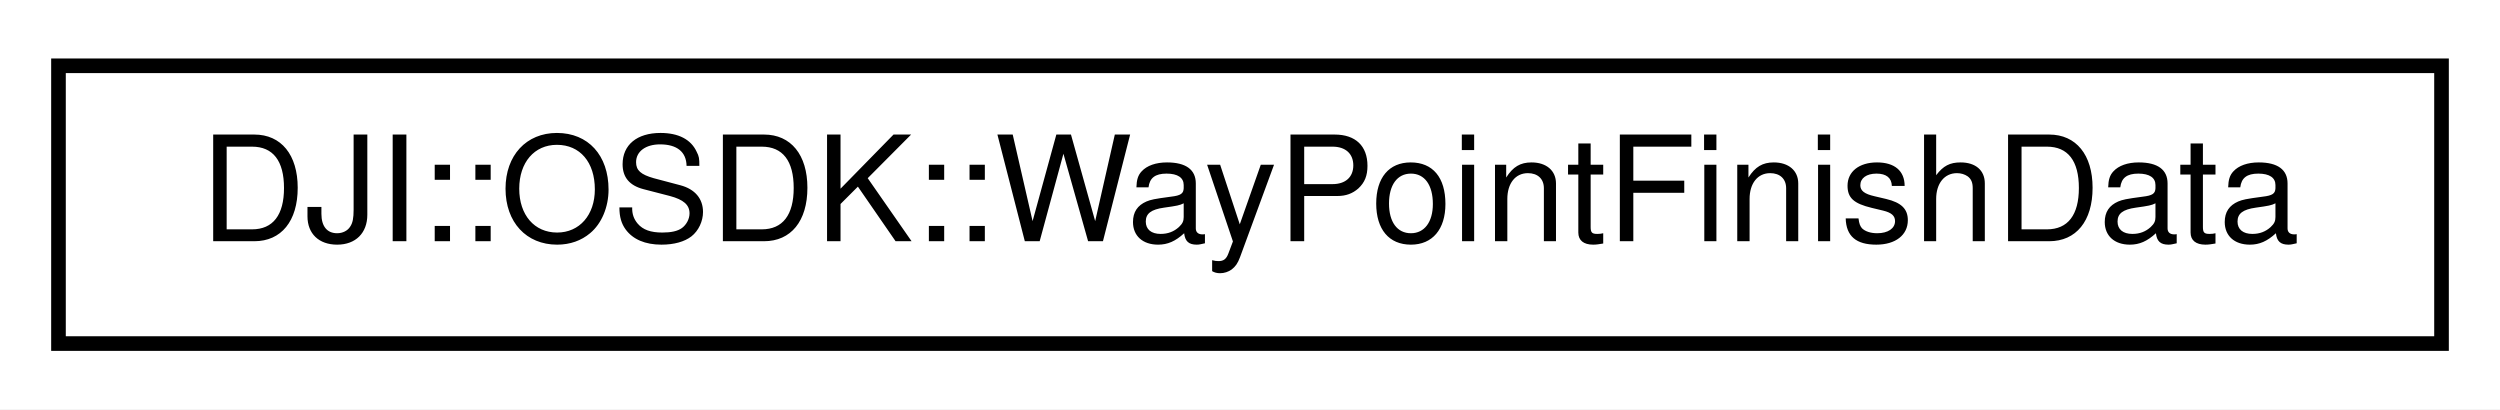
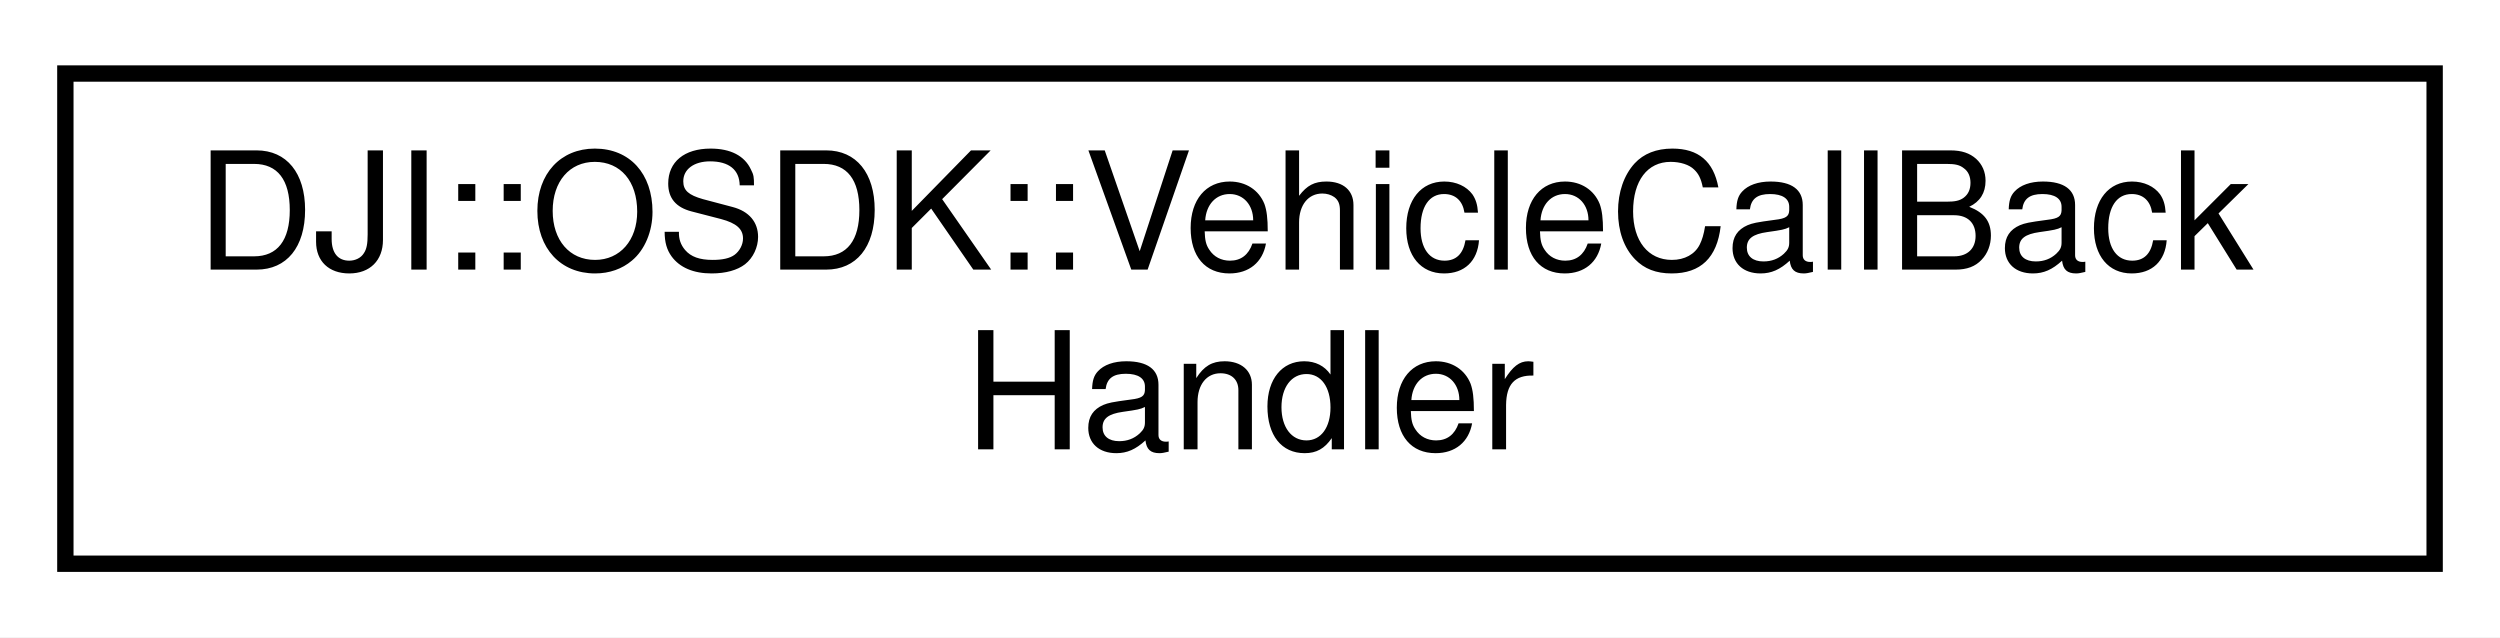
- <svg xmlns="http://www.w3.org/2000/svg" xmlns:xlink="http://www.w3.org/1999/xlink" width="171pt" height="28pt" viewBox="0.00 0.00 171.00 28.00">
-   <g id="graph0" class="graph" transform="scale(1 1) rotate(0) translate(4 24)">
-     <polygon fill="white" stroke="none" points="-4,4 -4,-24 167,-24 167,4 -4,4" />
+ <svg xmlns="http://www.w3.org/2000/svg" xmlns:xlink="http://www.w3.org/1999/xlink" width="153pt" height="39pt" viewBox="0.00 0.00 153.00 39.00">
+   <g id="graph0" class="graph" transform="scale(1 1) rotate(0) translate(4 35)">
+     <polygon fill="white" stroke="none" points="-4,4 -4,-35 149,-35 149,4 -4,4" />
    <g id="node1" class="node">
      <g id="a_node1">
-         <a xlink:href="structDJI_1_1OSDK_1_1WayPointFinishData.html" target="_top" xlink:title="Waypoint Mission Finish Event Push Data. ">
-           <polygon fill="white" stroke="black" points="0,-0.5 0,-19.5 163,-19.5 163,-0.5 0,-0.5" />
-           <text text-anchor="middle" x="81.5" y="-7.5" font-family="Helvetica,sans-Serif" font-size="10.00">DJI::OSDK::WayPointFinishData</text>
+         <a xlink:href="structDJI_1_1OSDK_1_1VehicleCallBackHandler.html" target="_top" xlink:title="The CallBackHandler struct allows users to encapsulate callbacks and data in one struct. ">
+           <polygon fill="white" stroke="black" points="0,-0.5 0,-30.5 145,-30.5 145,-0.5 0,-0.5" />
+           <text text-anchor="start" x="8" y="-18.5" font-family="Helvetica,sans-Serif" font-size="10.00">DJI::OSDK::VehicleCallBack</text>
+           <text text-anchor="middle" x="72.5" y="-7.5" font-family="Helvetica,sans-Serif" font-size="10.00">Handler</text>
        </a>
      </g>
    </g>
  </g>
</svg>
